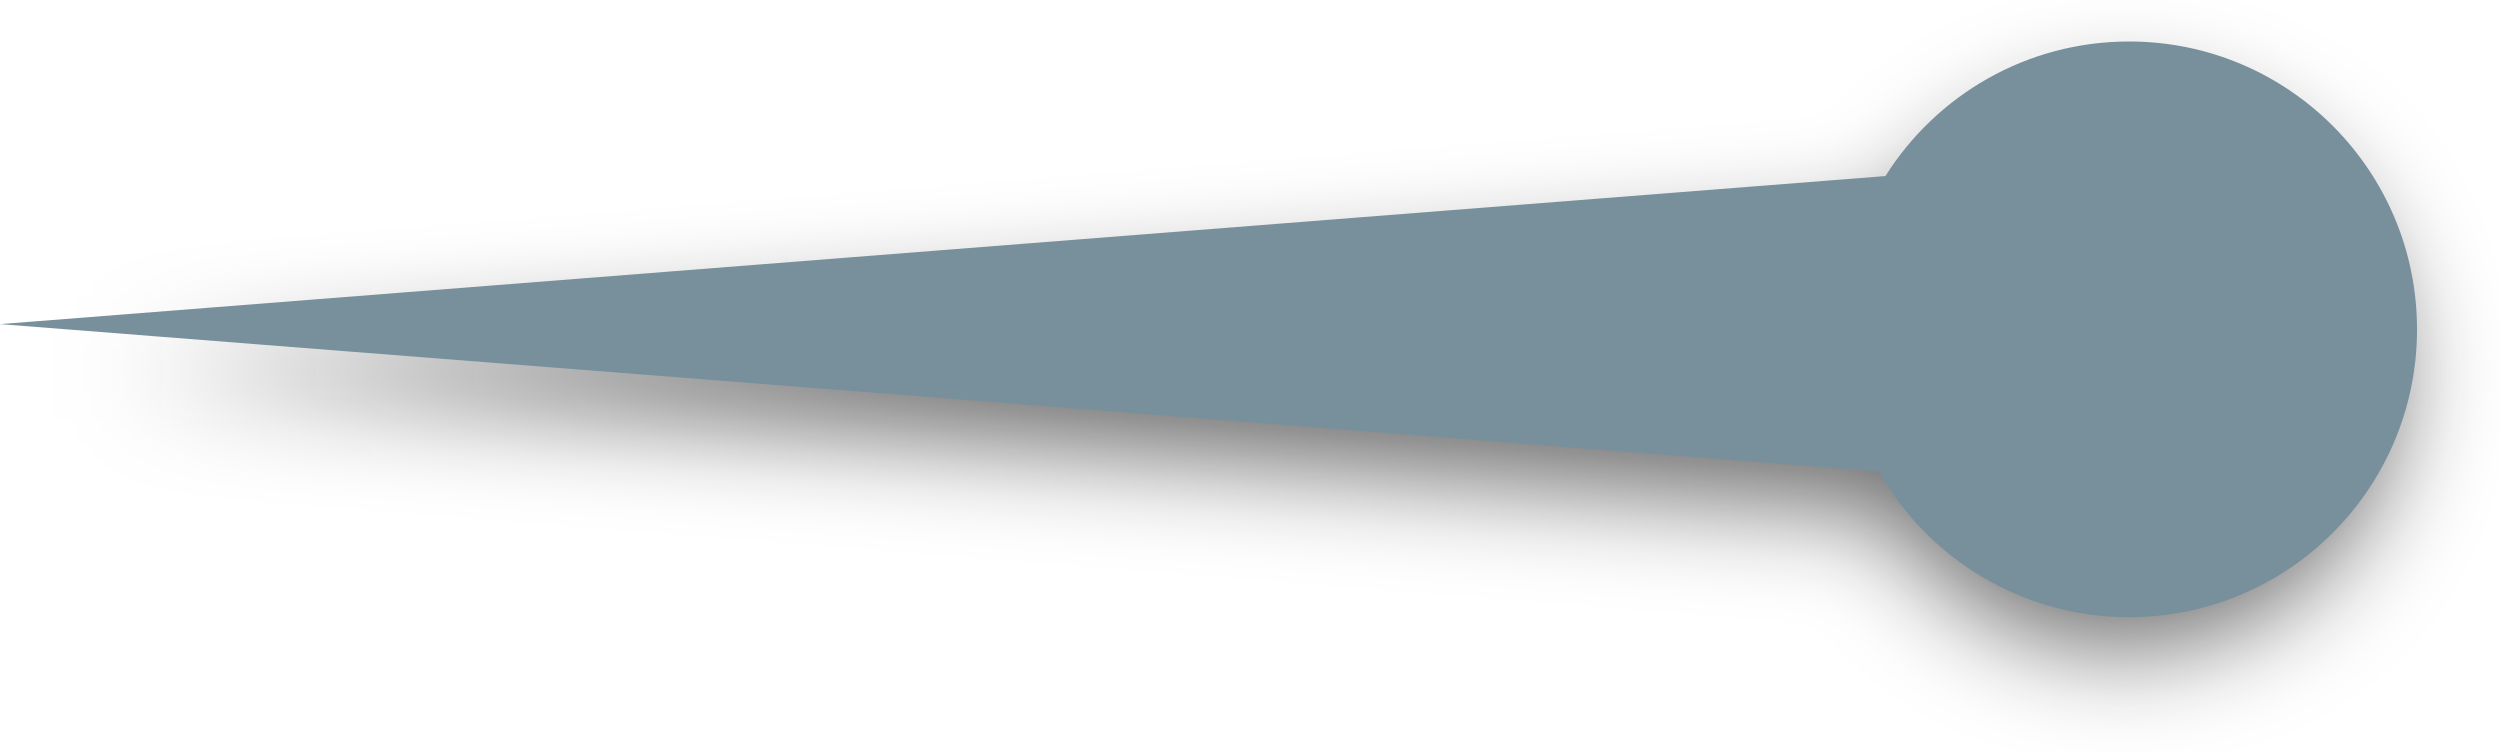
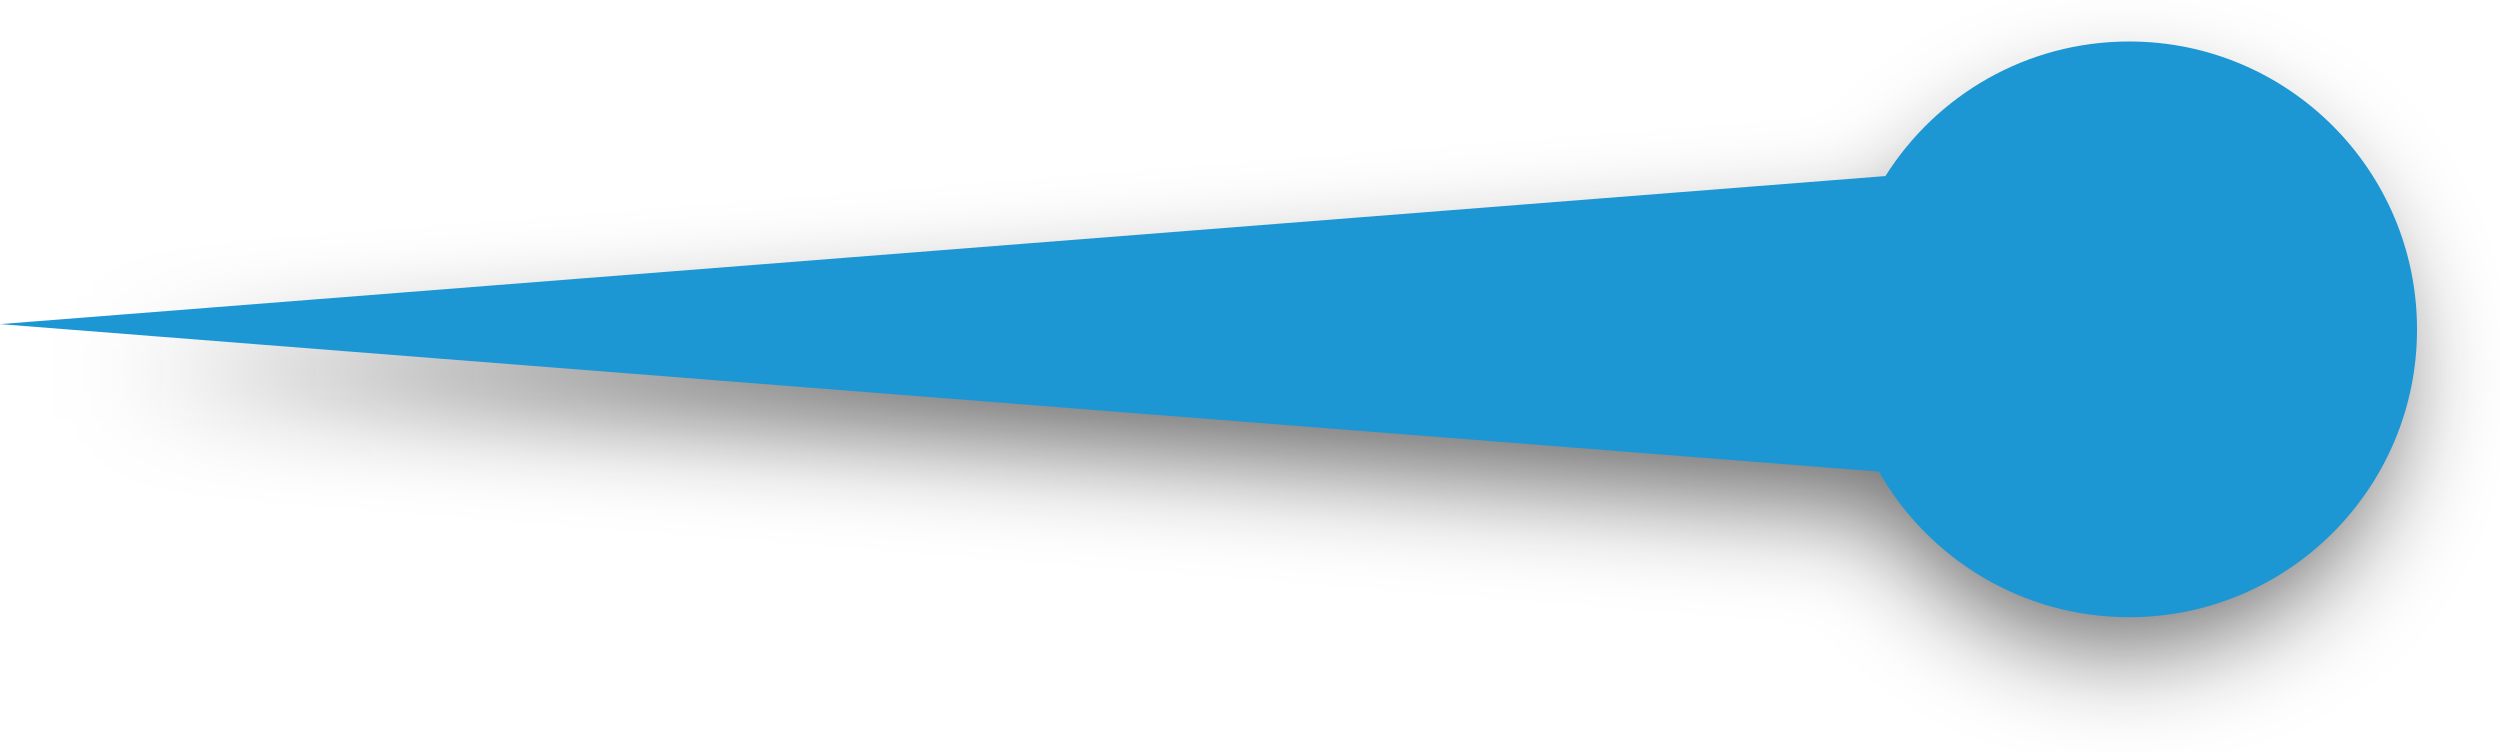
<svg xmlns="http://www.w3.org/2000/svg" preserveAspectRatio="none" overflow="visible" style="display: block;" width="120.512" height="36.204" viewBox="0 0 120.512 36.204" fill="none">
  <g id="Group 2147228227">
    <g id="Union" filter="url(#filter0_f_0_7)">
      <path d="M102.409 5C109.645 5 115.511 10.866 115.512 18.102C115.512 25.338 109.645 31.204 102.409 31.204C97.528 31.204 93.271 28.535 91.017 24.577L5.502 17.863L91.317 11.125C93.637 7.445 97.737 5 102.409 5Z" fill="#0A0B0D" fill-opacity="0.6" />
    </g>
-     <path id="Union_2" d="M102.635 2C110.299 2 116.511 8.212 116.512 15.876C116.512 23.54 110.299 29.753 102.635 29.753C97.465 29.753 92.956 26.927 90.568 22.734L0 15.624L90.887 8.487C93.344 4.589 97.687 2 102.635 2Z" fill="#78909C" />
+     <path id="Union_2" d="M102.635 2C110.299 2 116.511 8.212 116.512 15.876C116.512 23.54 110.299 29.753 102.635 29.753C97.465 29.753 92.956 26.927 90.568 22.734L0 15.624L90.887 8.487C93.344 4.589 97.687 2 102.635 2Z" fill="#1C97D4" />
  </g>
  <defs>
    <filter id="filter0_f_0_7" x="0.502" y="0" width="120.01" height="36.204" filterUnits="userSpaceOnUse" color-interpolation-filters="sRGB">
      <feFlood flood-opacity="0" result="BackgroundImageFix" />
      <feBlend mode="normal" in="SourceGraphic" in2="BackgroundImageFix" result="shape" />
      <feGaussianBlur stdDeviation="2.5" result="effect1_foregroundBlur_0_7" />
    </filter>
  </defs>
</svg>
